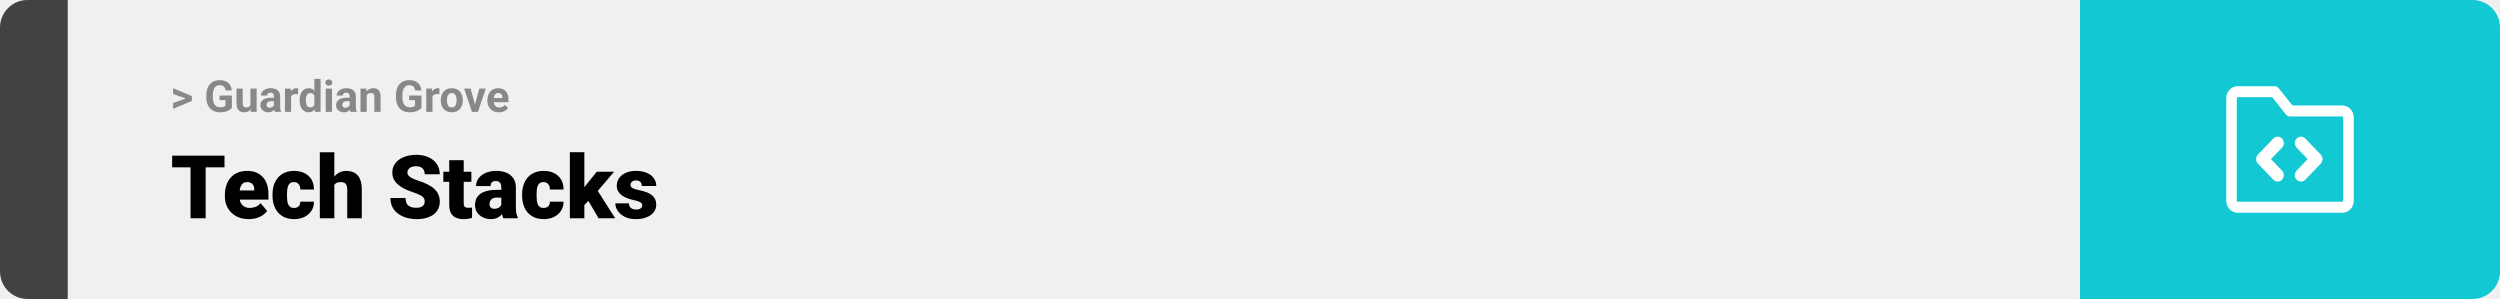
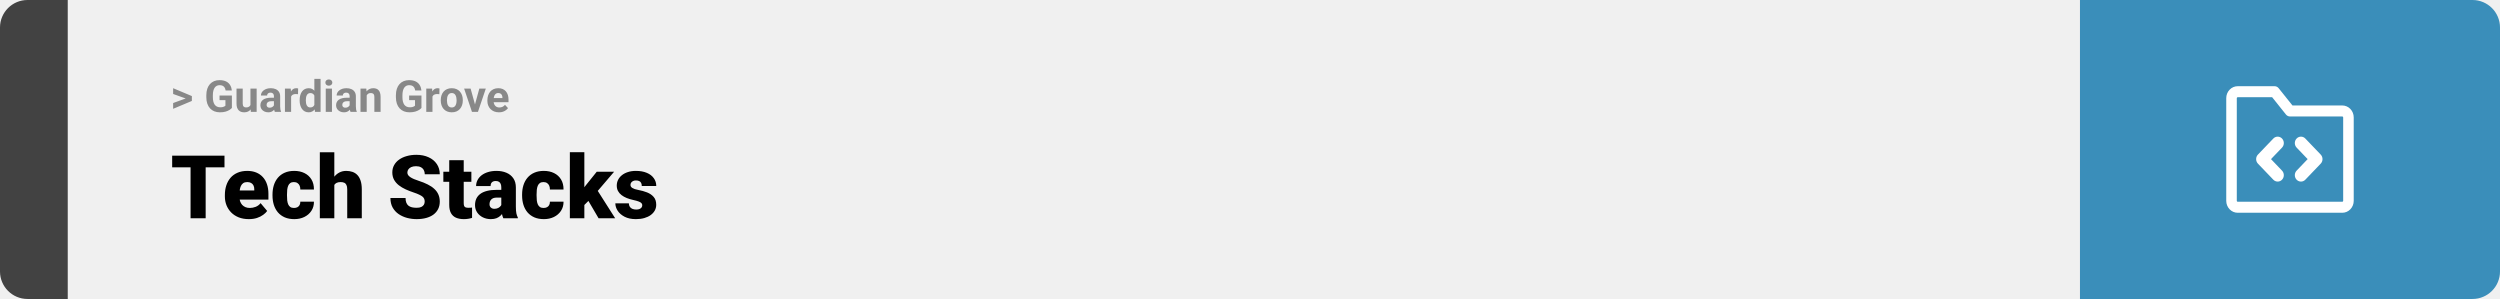
<svg xmlns="http://www.w3.org/2000/svg" width="1363" height="163" viewBox="0 0 1363 163" fill="none">
  <path d="M0 15C0 6.716 6.716 0 15 0H37V163H15C6.716 163 0 156.284 0 148V15Z" fill="#424242" />
  <rect width="1097" height="163" transform="translate(37)" fill="#F0F0F0" />
  <path d="M101.906 53.922L94.394 51.238V48.086L104.602 52.375V54.637L101.906 53.922ZM94.394 56.172L101.918 53.43L104.602 52.785V55.035L94.394 59.324V56.172ZM126.422 52.082V58.844C126.156 59.164 125.746 59.512 125.191 59.887C124.637 60.254 123.922 60.57 123.047 60.836C122.172 61.102 121.113 61.234 119.871 61.234C118.77 61.234 117.766 61.055 116.859 60.695C115.953 60.328 115.172 59.793 114.516 59.09C113.867 58.387 113.367 57.527 113.016 56.512C112.664 55.488 112.488 54.32 112.488 53.008V51.941C112.488 50.629 112.656 49.461 112.992 48.438C113.336 47.414 113.824 46.551 114.457 45.848C115.09 45.145 115.844 44.609 116.719 44.242C117.594 43.875 118.566 43.691 119.637 43.691C121.121 43.691 122.34 43.934 123.293 44.418C124.246 44.895 124.973 45.559 125.473 46.41C125.98 47.254 126.293 48.223 126.41 49.316H123C122.914 48.738 122.75 48.234 122.508 47.805C122.266 47.375 121.918 47.039 121.465 46.797C121.02 46.555 120.441 46.434 119.73 46.434C119.145 46.434 118.621 46.555 118.16 46.797C117.707 47.031 117.324 47.379 117.012 47.84C116.699 48.301 116.461 48.871 116.297 49.551C116.133 50.23 116.051 51.02 116.051 51.918V53.008C116.051 53.898 116.137 54.688 116.309 55.375C116.48 56.055 116.734 56.629 117.07 57.098C117.414 57.559 117.836 57.906 118.336 58.141C118.836 58.375 119.418 58.492 120.082 58.492C120.637 58.492 121.098 58.445 121.465 58.352C121.84 58.258 122.141 58.145 122.367 58.012C122.602 57.871 122.781 57.738 122.906 57.613V54.59H119.695V52.082H126.422ZM136.547 57.965V48.32H139.922V61H136.746L136.547 57.965ZM136.922 55.363L137.918 55.34C137.918 56.184 137.82 56.969 137.625 57.695C137.43 58.414 137.137 59.039 136.746 59.57C136.355 60.094 135.863 60.504 135.27 60.801C134.676 61.09 133.977 61.234 133.172 61.234C132.555 61.234 131.984 61.148 131.461 60.977C130.945 60.797 130.5 60.52 130.125 60.145C129.758 59.762 129.469 59.273 129.258 58.68C129.055 58.078 128.953 57.355 128.953 56.512V48.32H132.328V56.535C132.328 56.91 132.371 57.227 132.457 57.484C132.551 57.742 132.68 57.953 132.844 58.117C133.008 58.281 133.199 58.398 133.418 58.469C133.645 58.539 133.895 58.574 134.168 58.574C134.863 58.574 135.41 58.434 135.809 58.152C136.215 57.871 136.5 57.488 136.664 57.004C136.836 56.512 136.922 55.965 136.922 55.363ZM149.344 58.141V52.492C149.344 52.086 149.277 51.738 149.145 51.449C149.012 51.152 148.805 50.922 148.523 50.758C148.25 50.594 147.895 50.512 147.457 50.512C147.082 50.512 146.758 50.578 146.484 50.711C146.211 50.836 146 51.02 145.852 51.262C145.703 51.496 145.629 51.773 145.629 52.094H142.254C142.254 51.555 142.379 51.043 142.629 50.559C142.879 50.074 143.242 49.648 143.719 49.281C144.195 48.906 144.762 48.613 145.418 48.402C146.082 48.191 146.824 48.086 147.645 48.086C148.629 48.086 149.504 48.25 150.27 48.578C151.035 48.906 151.637 49.398 152.074 50.055C152.52 50.711 152.742 51.531 152.742 52.516V57.941C152.742 58.637 152.785 59.207 152.871 59.652C152.957 60.09 153.082 60.473 153.246 60.801V61H149.836C149.672 60.656 149.547 60.227 149.461 59.711C149.383 59.188 149.344 58.664 149.344 58.141ZM149.789 53.277L149.812 55.188H147.926C147.48 55.188 147.094 55.238 146.766 55.34C146.438 55.441 146.168 55.586 145.957 55.773C145.746 55.953 145.59 56.164 145.488 56.406C145.395 56.648 145.348 56.914 145.348 57.203C145.348 57.492 145.414 57.754 145.547 57.988C145.68 58.215 145.871 58.395 146.121 58.527C146.371 58.652 146.664 58.715 147 58.715C147.508 58.715 147.949 58.613 148.324 58.41C148.699 58.207 148.988 57.957 149.191 57.66C149.402 57.363 149.512 57.082 149.52 56.816L150.41 58.246C150.285 58.566 150.113 58.898 149.895 59.242C149.684 59.586 149.414 59.91 149.086 60.215C148.758 60.512 148.363 60.758 147.902 60.953C147.441 61.141 146.895 61.234 146.262 61.234C145.457 61.234 144.727 61.074 144.07 60.754C143.422 60.426 142.906 59.977 142.523 59.406C142.148 58.828 141.961 58.172 141.961 57.438C141.961 56.773 142.086 56.184 142.336 55.668C142.586 55.152 142.953 54.719 143.438 54.367C143.93 54.008 144.543 53.738 145.277 53.559C146.012 53.371 146.863 53.277 147.832 53.277H149.789ZM158.719 51.086V61H155.344V48.32H158.52L158.719 51.086ZM162.539 48.238L162.48 51.367C162.316 51.344 162.117 51.324 161.883 51.309C161.656 51.285 161.449 51.273 161.262 51.273C160.785 51.273 160.371 51.336 160.02 51.461C159.676 51.578 159.387 51.754 159.152 51.988C158.926 52.223 158.754 52.508 158.637 52.844C158.527 53.18 158.465 53.562 158.449 53.992L157.77 53.781C157.77 52.961 157.852 52.207 158.016 51.52C158.18 50.824 158.418 50.219 158.73 49.703C159.051 49.188 159.441 48.789 159.902 48.508C160.363 48.227 160.891 48.086 161.484 48.086C161.672 48.086 161.863 48.102 162.059 48.133C162.254 48.156 162.414 48.191 162.539 48.238ZM171.387 58.234V43H174.785V61H171.727L171.387 58.234ZM163.371 54.812V54.566C163.371 53.598 163.48 52.719 163.699 51.93C163.918 51.133 164.238 50.449 164.66 49.879C165.082 49.309 165.602 48.867 166.219 48.555C166.836 48.242 167.539 48.086 168.328 48.086C169.07 48.086 169.719 48.242 170.273 48.555C170.836 48.867 171.312 49.312 171.703 49.891C172.102 50.461 172.422 51.137 172.664 51.918C172.906 52.691 173.082 53.539 173.191 54.461V55C173.082 55.883 172.906 56.703 172.664 57.461C172.422 58.219 172.102 58.883 171.703 59.453C171.312 60.016 170.836 60.453 170.273 60.766C169.711 61.078 169.055 61.234 168.305 61.234C167.516 61.234 166.812 61.074 166.195 60.754C165.586 60.434 165.07 59.984 164.648 59.406C164.234 58.828 163.918 58.148 163.699 57.367C163.48 56.586 163.371 55.734 163.371 54.812ZM166.746 54.566V54.812C166.746 55.336 166.785 55.824 166.863 56.277C166.949 56.73 167.086 57.133 167.273 57.484C167.469 57.828 167.719 58.098 168.023 58.293C168.336 58.48 168.715 58.574 169.16 58.574C169.738 58.574 170.215 58.445 170.59 58.188C170.965 57.922 171.25 57.559 171.445 57.098C171.648 56.637 171.766 56.105 171.797 55.504V53.969C171.773 53.477 171.703 53.035 171.586 52.645C171.477 52.246 171.312 51.906 171.094 51.625C170.883 51.344 170.617 51.125 170.297 50.969C169.984 50.812 169.613 50.734 169.184 50.734C168.746 50.734 168.371 50.836 168.059 51.039C167.746 51.234 167.492 51.504 167.297 51.848C167.109 52.191 166.969 52.598 166.875 53.066C166.789 53.527 166.746 54.027 166.746 54.566ZM180.984 48.32V61H177.598V48.32H180.984ZM177.387 45.016C177.387 44.523 177.559 44.117 177.902 43.797C178.246 43.477 178.707 43.316 179.285 43.316C179.855 43.316 180.312 43.477 180.656 43.797C181.008 44.117 181.184 44.523 181.184 45.016C181.184 45.508 181.008 45.914 180.656 46.234C180.312 46.555 179.855 46.715 179.285 46.715C178.707 46.715 178.246 46.555 177.902 46.234C177.559 45.914 177.387 45.508 177.387 45.016ZM190.617 58.141V52.492C190.617 52.086 190.551 51.738 190.418 51.449C190.285 51.152 190.078 50.922 189.797 50.758C189.523 50.594 189.168 50.512 188.73 50.512C188.355 50.512 188.031 50.578 187.758 50.711C187.484 50.836 187.273 51.02 187.125 51.262C186.977 51.496 186.902 51.773 186.902 52.094H183.527C183.527 51.555 183.652 51.043 183.902 50.559C184.152 50.074 184.516 49.648 184.992 49.281C185.469 48.906 186.035 48.613 186.691 48.402C187.355 48.191 188.098 48.086 188.918 48.086C189.902 48.086 190.777 48.25 191.543 48.578C192.309 48.906 192.91 49.398 193.348 50.055C193.793 50.711 194.016 51.531 194.016 52.516V57.941C194.016 58.637 194.059 59.207 194.145 59.652C194.23 60.09 194.355 60.473 194.52 60.801V61H191.109C190.945 60.656 190.82 60.227 190.734 59.711C190.656 59.188 190.617 58.664 190.617 58.141ZM191.062 53.277L191.086 55.188H189.199C188.754 55.188 188.367 55.238 188.039 55.34C187.711 55.441 187.441 55.586 187.23 55.773C187.02 55.953 186.863 56.164 186.762 56.406C186.668 56.648 186.621 56.914 186.621 57.203C186.621 57.492 186.688 57.754 186.82 57.988C186.953 58.215 187.145 58.395 187.395 58.527C187.645 58.652 187.938 58.715 188.273 58.715C188.781 58.715 189.223 58.613 189.598 58.41C189.973 58.207 190.262 57.957 190.465 57.66C190.676 57.363 190.785 57.082 190.793 56.816L191.684 58.246C191.559 58.566 191.387 58.898 191.168 59.242C190.957 59.586 190.688 59.91 190.359 60.215C190.031 60.512 189.637 60.758 189.176 60.953C188.715 61.141 188.168 61.234 187.535 61.234C186.73 61.234 186 61.074 185.344 60.754C184.695 60.426 184.18 59.977 183.797 59.406C183.422 58.828 183.234 58.172 183.234 57.438C183.234 56.773 183.359 56.184 183.609 55.668C183.859 55.152 184.227 54.719 184.711 54.367C185.203 54.008 185.816 53.738 186.551 53.559C187.285 53.371 188.137 53.277 189.105 53.277H191.062ZM199.922 51.027V61H196.547V48.32H199.711L199.922 51.027ZM199.43 54.215H198.516C198.516 53.277 198.637 52.434 198.879 51.684C199.121 50.926 199.461 50.281 199.898 49.75C200.336 49.211 200.855 48.801 201.457 48.52C202.066 48.23 202.746 48.086 203.496 48.086C204.09 48.086 204.633 48.172 205.125 48.344C205.617 48.516 206.039 48.789 206.391 49.164C206.75 49.539 207.023 50.035 207.211 50.652C207.406 51.27 207.504 52.023 207.504 52.914V61H204.105V52.902C204.105 52.34 204.027 51.902 203.871 51.59C203.715 51.277 203.484 51.059 203.18 50.934C202.883 50.801 202.516 50.734 202.078 50.734C201.625 50.734 201.23 50.824 200.895 51.004C200.566 51.184 200.293 51.434 200.074 51.754C199.863 52.066 199.703 52.434 199.594 52.855C199.484 53.277 199.43 53.73 199.43 54.215ZM229.781 52.082V58.844C229.516 59.164 229.105 59.512 228.551 59.887C227.996 60.254 227.281 60.57 226.406 60.836C225.531 61.102 224.473 61.234 223.23 61.234C222.129 61.234 221.125 61.055 220.219 60.695C219.312 60.328 218.531 59.793 217.875 59.09C217.227 58.387 216.727 57.527 216.375 56.512C216.023 55.488 215.848 54.32 215.848 53.008V51.941C215.848 50.629 216.016 49.461 216.352 48.438C216.695 47.414 217.184 46.551 217.816 45.848C218.449 45.145 219.203 44.609 220.078 44.242C220.953 43.875 221.926 43.691 222.996 43.691C224.48 43.691 225.699 43.934 226.652 44.418C227.605 44.895 228.332 45.559 228.832 46.41C229.34 47.254 229.652 48.223 229.77 49.316H226.359C226.273 48.738 226.109 48.234 225.867 47.805C225.625 47.375 225.277 47.039 224.824 46.797C224.379 46.555 223.801 46.434 223.09 46.434C222.504 46.434 221.98 46.555 221.52 46.797C221.066 47.031 220.684 47.379 220.371 47.84C220.059 48.301 219.82 48.871 219.656 49.551C219.492 50.23 219.41 51.02 219.41 51.918V53.008C219.41 53.898 219.496 54.688 219.668 55.375C219.84 56.055 220.094 56.629 220.43 57.098C220.773 57.559 221.195 57.906 221.695 58.141C222.195 58.375 222.777 58.492 223.441 58.492C223.996 58.492 224.457 58.445 224.824 58.352C225.199 58.258 225.5 58.145 225.727 58.012C225.961 57.871 226.141 57.738 226.266 57.613V54.59H223.055V52.082H229.781ZM235.781 51.086V61H232.406V48.32H235.582L235.781 51.086ZM239.602 48.238L239.543 51.367C239.379 51.344 239.18 51.324 238.945 51.309C238.719 51.285 238.512 51.273 238.324 51.273C237.848 51.273 237.434 51.336 237.082 51.461C236.738 51.578 236.449 51.754 236.215 51.988C235.988 52.223 235.816 52.508 235.699 52.844C235.59 53.18 235.527 53.562 235.512 53.992L234.832 53.781C234.832 52.961 234.914 52.207 235.078 51.52C235.242 50.824 235.48 50.219 235.793 49.703C236.113 49.188 236.504 48.789 236.965 48.508C237.426 48.227 237.953 48.086 238.547 48.086C238.734 48.086 238.926 48.102 239.121 48.133C239.316 48.156 239.477 48.191 239.602 48.238ZM240.305 54.789V54.543C240.305 53.613 240.438 52.758 240.703 51.977C240.969 51.188 241.355 50.504 241.863 49.926C242.371 49.348 242.996 48.898 243.738 48.578C244.48 48.25 245.332 48.086 246.293 48.086C247.254 48.086 248.109 48.25 248.859 48.578C249.609 48.898 250.238 49.348 250.746 49.926C251.262 50.504 251.652 51.188 251.918 51.977C252.184 52.758 252.316 53.613 252.316 54.543V54.789C252.316 55.711 252.184 56.566 251.918 57.355C251.652 58.137 251.262 58.82 250.746 59.406C250.238 59.984 249.613 60.434 248.871 60.754C248.129 61.074 247.277 61.234 246.316 61.234C245.355 61.234 244.5 61.074 243.75 60.754C243.008 60.434 242.379 59.984 241.863 59.406C241.355 58.82 240.969 58.137 240.703 57.355C240.438 56.566 240.305 55.711 240.305 54.789ZM243.68 54.543V54.789C243.68 55.32 243.727 55.816 243.82 56.277C243.914 56.738 244.062 57.145 244.266 57.496C244.477 57.84 244.75 58.109 245.086 58.305C245.422 58.5 245.832 58.598 246.316 58.598C246.785 58.598 247.188 58.5 247.523 58.305C247.859 58.109 248.129 57.84 248.332 57.496C248.535 57.145 248.684 56.738 248.777 56.277C248.879 55.816 248.93 55.32 248.93 54.789V54.543C248.93 54.027 248.879 53.543 248.777 53.09C248.684 52.629 248.531 52.223 248.32 51.871C248.117 51.512 247.848 51.23 247.512 51.027C247.176 50.824 246.77 50.723 246.293 50.723C245.816 50.723 245.41 50.824 245.074 51.027C244.746 51.23 244.477 51.512 244.266 51.871C244.062 52.223 243.914 52.629 243.82 53.09C243.727 53.543 243.68 54.027 243.68 54.543ZM258.516 58.539L261.328 48.32H264.855L260.578 61H258.445L258.516 58.539ZM256.582 48.32L259.406 58.551L259.465 61H257.32L253.043 48.32H256.582ZM272.039 61.234C271.055 61.234 270.172 61.078 269.391 60.766C268.609 60.445 267.945 60.004 267.398 59.441C266.859 58.879 266.445 58.227 266.156 57.484C265.867 56.734 265.723 55.938 265.723 55.094V54.625C265.723 53.664 265.859 52.785 266.133 51.988C266.406 51.191 266.797 50.5 267.305 49.914C267.82 49.328 268.445 48.879 269.18 48.566C269.914 48.246 270.742 48.086 271.664 48.086C272.562 48.086 273.359 48.234 274.055 48.531C274.75 48.828 275.332 49.25 275.801 49.797C276.277 50.344 276.637 51 276.879 51.766C277.121 52.523 277.242 53.367 277.242 54.297V55.703H267.164V53.453H273.926V53.195C273.926 52.727 273.84 52.309 273.668 51.941C273.504 51.566 273.254 51.27 272.918 51.051C272.582 50.832 272.152 50.723 271.629 50.723C271.184 50.723 270.801 50.82 270.48 51.016C270.16 51.211 269.898 51.484 269.695 51.836C269.5 52.188 269.352 52.602 269.25 53.078C269.156 53.547 269.109 54.062 269.109 54.625V55.094C269.109 55.602 269.18 56.07 269.32 56.5C269.469 56.93 269.676 57.301 269.941 57.613C270.215 57.926 270.543 58.168 270.926 58.34C271.316 58.512 271.758 58.598 272.25 58.598C272.859 58.598 273.426 58.48 273.949 58.246C274.48 58.004 274.938 57.641 275.32 57.156L276.961 58.938C276.695 59.32 276.332 59.688 275.871 60.039C275.418 60.391 274.871 60.68 274.23 60.906C273.59 61.125 272.859 61.234 272.039 61.234Z" fill="#888888" />
  <path d="M112.125 84.875V119H103.898V84.875H112.125ZM122.391 84.875V91.227H93.867V84.875H122.391ZM135.68 119.469C133.617 119.469 131.773 119.148 130.148 118.508C128.523 117.852 127.148 116.953 126.023 115.812C124.914 114.672 124.062 113.359 123.469 111.875C122.891 110.391 122.602 108.82 122.602 107.164V106.273C122.602 104.414 122.859 102.695 123.375 101.117C123.891 99.523 124.656 98.133 125.672 96.945C126.688 95.758 127.961 94.836 129.492 94.18C131.023 93.508 132.805 93.172 134.836 93.172C136.633 93.172 138.242 93.461 139.664 94.039C141.086 94.617 142.289 95.445 143.273 96.523C144.273 97.602 145.031 98.906 145.547 100.438C146.078 101.969 146.344 103.688 146.344 105.594V108.805H125.625V103.859H138.633V103.25C138.648 102.406 138.5 101.688 138.188 101.094C137.891 100.5 137.453 100.047 136.875 99.734C136.297 99.422 135.594 99.266 134.766 99.266C133.906 99.266 133.195 99.453 132.633 99.828C132.086 100.203 131.656 100.719 131.344 101.375C131.047 102.016 130.836 102.758 130.711 103.602C130.586 104.445 130.523 105.336 130.523 106.273V107.164C130.523 108.102 130.648 108.953 130.898 109.719C131.164 110.484 131.539 111.141 132.023 111.688C132.523 112.219 133.117 112.633 133.805 112.93C134.508 113.227 135.305 113.375 136.195 113.375C137.273 113.375 138.336 113.172 139.383 112.766C140.43 112.359 141.328 111.688 142.078 110.75L145.664 115.016C145.148 115.75 144.414 116.461 143.461 117.148C142.523 117.836 141.398 118.398 140.086 118.836C138.773 119.258 137.305 119.469 135.68 119.469ZM160.266 113.375C161 113.375 161.625 113.242 162.141 112.977C162.672 112.695 163.07 112.305 163.336 111.805C163.617 111.289 163.75 110.672 163.734 109.953H171.164C171.18 111.859 170.711 113.531 169.758 114.969C168.82 116.391 167.539 117.5 165.914 118.297C164.305 119.078 162.484 119.469 160.453 119.469C158.469 119.469 156.734 119.148 155.25 118.508C153.766 117.852 152.523 116.945 151.523 115.789C150.539 114.617 149.797 113.25 149.297 111.688C148.812 110.125 148.57 108.43 148.57 106.602V106.062C148.57 104.234 148.812 102.539 149.297 100.977C149.797 99.398 150.539 98.031 151.523 96.875C152.523 95.703 153.758 94.797 155.227 94.156C156.711 93.5 158.438 93.172 160.406 93.172C162.516 93.172 164.375 93.57 165.984 94.367C167.609 95.164 168.883 96.32 169.805 97.836C170.727 99.352 171.18 101.188 171.164 103.344H163.734C163.75 102.578 163.633 101.891 163.383 101.281C163.133 100.672 162.742 100.188 162.211 99.828C161.695 99.453 161.031 99.266 160.219 99.266C159.406 99.266 158.75 99.445 158.25 99.805C157.75 100.164 157.367 100.664 157.102 101.305C156.852 101.93 156.68 102.648 156.586 103.461C156.508 104.273 156.469 105.141 156.469 106.062V106.602C156.469 107.539 156.508 108.422 156.586 109.25C156.68 110.062 156.859 110.781 157.125 111.406C157.391 112.016 157.773 112.5 158.273 112.859C158.773 113.203 159.438 113.375 160.266 113.375ZM182.273 83V119H174.375V83H182.273ZM181.336 105.453L179.484 105.5C179.484 103.719 179.703 102.078 180.141 100.578C180.578 99.078 181.203 97.773 182.016 96.664C182.828 95.555 183.805 94.695 184.945 94.086C186.086 93.477 187.352 93.172 188.742 93.172C189.992 93.172 191.133 93.352 192.164 93.711C193.211 94.07 194.109 94.648 194.859 95.445C195.625 96.242 196.211 97.281 196.617 98.562C197.039 99.844 197.25 101.406 197.25 103.25V119H189.305V103.203C189.305 102.172 189.156 101.375 188.859 100.812C188.578 100.234 188.172 99.836 187.641 99.617C187.109 99.383 186.461 99.266 185.695 99.266C184.773 99.266 184.023 99.422 183.445 99.734C182.867 100.047 182.422 100.484 182.109 101.047C181.812 101.594 181.609 102.242 181.5 102.992C181.391 103.742 181.336 104.562 181.336 105.453ZM231.539 109.93C231.539 109.398 231.461 108.922 231.305 108.5C231.148 108.062 230.859 107.656 230.438 107.281C230.016 106.906 229.406 106.531 228.609 106.156C227.828 105.766 226.797 105.359 225.516 104.938C224.016 104.438 222.57 103.875 221.18 103.25C219.789 102.609 218.547 101.867 217.453 101.023C216.359 100.164 215.492 99.164 214.852 98.023C214.211 96.867 213.891 95.523 213.891 93.992C213.891 92.523 214.219 91.203 214.875 90.031C215.531 88.844 216.445 87.836 217.617 87.008C218.805 86.164 220.195 85.523 221.789 85.086C223.383 84.633 225.125 84.406 227.016 84.406C229.516 84.406 231.719 84.844 233.625 85.719C235.547 86.578 237.047 87.805 238.125 89.398C239.219 90.977 239.766 92.844 239.766 95H231.586C231.586 94.141 231.406 93.383 231.047 92.727C230.703 92.07 230.18 91.555 229.477 91.18C228.773 90.805 227.891 90.617 226.828 90.617C225.797 90.617 224.93 90.773 224.227 91.086C223.523 91.398 222.992 91.82 222.633 92.352C222.273 92.867 222.094 93.438 222.094 94.062C222.094 94.578 222.234 95.047 222.516 95.469C222.812 95.875 223.227 96.258 223.758 96.617C224.305 96.977 224.961 97.32 225.727 97.648C226.508 97.977 227.383 98.297 228.352 98.609C230.164 99.188 231.773 99.836 233.18 100.555C234.602 101.258 235.797 102.062 236.766 102.969C237.75 103.859 238.492 104.875 238.992 106.016C239.508 107.156 239.766 108.445 239.766 109.883C239.766 111.414 239.469 112.773 238.875 113.961C238.281 115.148 237.43 116.156 236.32 116.984C235.211 117.797 233.883 118.414 232.336 118.836C230.789 119.258 229.062 119.469 227.156 119.469C225.406 119.469 223.68 119.25 221.977 118.812C220.289 118.359 218.758 117.672 217.383 116.75C216.008 115.812 214.906 114.617 214.078 113.164C213.266 111.695 212.859 109.953 212.859 107.938H221.109C221.109 108.938 221.242 109.781 221.508 110.469C221.773 111.156 222.164 111.711 222.68 112.133C223.195 112.539 223.828 112.836 224.578 113.023C225.328 113.195 226.188 113.281 227.156 113.281C228.203 113.281 229.047 113.133 229.688 112.836C230.328 112.523 230.797 112.117 231.094 111.617C231.391 111.102 231.539 110.539 231.539 109.93ZM256.992 93.641V99.125H241.711V93.641H256.992ZM244.922 87.336H252.82V110.727C252.82 111.398 252.898 111.922 253.055 112.297C253.211 112.656 253.477 112.914 253.852 113.07C254.242 113.211 254.758 113.281 255.398 113.281C255.852 113.281 256.227 113.273 256.523 113.258C256.82 113.227 257.102 113.188 257.367 113.141V118.789C256.695 119.008 255.992 119.172 255.258 119.281C254.523 119.406 253.742 119.469 252.914 119.469C251.227 119.469 249.781 119.203 248.578 118.672C247.391 118.141 246.484 117.305 245.859 116.164C245.234 115.023 244.922 113.539 244.922 111.711V87.336ZM273.305 112.625V102.172C273.305 101.453 273.203 100.836 273 100.32C272.797 99.805 272.477 99.406 272.039 99.125C271.602 98.828 271.016 98.68 270.281 98.68C269.688 98.68 269.18 98.781 268.758 98.984C268.336 99.188 268.016 99.492 267.797 99.898C267.578 100.305 267.469 100.82 267.469 101.445H259.57C259.57 100.273 259.828 99.188 260.344 98.188C260.875 97.172 261.625 96.289 262.594 95.539C263.578 94.789 264.75 94.211 266.109 93.805C267.484 93.383 269.016 93.172 270.703 93.172C272.719 93.172 274.516 93.508 276.094 94.18C277.688 94.852 278.945 95.859 279.867 97.203C280.789 98.531 281.25 100.203 281.25 102.219V112.602C281.25 114.258 281.344 115.516 281.531 116.375C281.719 117.219 281.984 117.961 282.328 118.602V119H274.406C274.031 118.219 273.75 117.266 273.562 116.141C273.391 115 273.305 113.828 273.305 112.625ZM274.266 103.508L274.312 107.727H270.82C270.086 107.727 269.461 107.828 268.945 108.031C268.445 108.234 268.039 108.516 267.727 108.875C267.43 109.219 267.211 109.609 267.07 110.047C266.945 110.484 266.883 110.945 266.883 111.43C266.883 111.898 266.992 112.32 267.211 112.695C267.445 113.055 267.758 113.336 268.148 113.539C268.539 113.742 268.977 113.844 269.461 113.844C270.336 113.844 271.078 113.68 271.688 113.352C272.312 113.008 272.789 112.594 273.117 112.109C273.445 111.625 273.609 111.172 273.609 110.75L275.344 113.984C275.031 114.609 274.672 115.242 274.266 115.883C273.875 116.523 273.383 117.117 272.789 117.664C272.211 118.195 271.5 118.633 270.656 118.977C269.812 119.305 268.789 119.469 267.586 119.469C266.023 119.469 264.586 119.148 263.273 118.508C261.977 117.867 260.938 116.977 260.156 115.836C259.375 114.68 258.984 113.352 258.984 111.852C258.984 110.539 259.219 109.367 259.688 108.336C260.172 107.305 260.898 106.43 261.867 105.711C262.836 104.992 264.07 104.445 265.57 104.07C267.07 103.695 268.836 103.508 270.867 103.508H274.266ZM296.344 113.375C297.078 113.375 297.703 113.242 298.219 112.977C298.75 112.695 299.148 112.305 299.414 111.805C299.695 111.289 299.828 110.672 299.812 109.953H307.242C307.258 111.859 306.789 113.531 305.836 114.969C304.898 116.391 303.617 117.5 301.992 118.297C300.383 119.078 298.562 119.469 296.531 119.469C294.547 119.469 292.812 119.148 291.328 118.508C289.844 117.852 288.602 116.945 287.602 115.789C286.617 114.617 285.875 113.25 285.375 111.688C284.891 110.125 284.648 108.43 284.648 106.602V106.062C284.648 104.234 284.891 102.539 285.375 100.977C285.875 99.398 286.617 98.031 287.602 96.875C288.602 95.703 289.836 94.797 291.305 94.156C292.789 93.5 294.516 93.172 296.484 93.172C298.594 93.172 300.453 93.57 302.062 94.367C303.688 95.164 304.961 96.32 305.883 97.836C306.805 99.352 307.258 101.188 307.242 103.344H299.812C299.828 102.578 299.711 101.891 299.461 101.281C299.211 100.672 298.82 100.188 298.289 99.828C297.773 99.453 297.109 99.266 296.297 99.266C295.484 99.266 294.828 99.445 294.328 99.805C293.828 100.164 293.445 100.664 293.18 101.305C292.93 101.93 292.758 102.648 292.664 103.461C292.586 104.273 292.547 105.141 292.547 106.062V106.602C292.547 107.539 292.586 108.422 292.664 109.25C292.758 110.062 292.938 110.781 293.203 111.406C293.469 112.016 293.852 112.5 294.352 112.859C294.852 113.203 295.516 113.375 296.344 113.375ZM318.586 82.977V119H310.688V82.977H318.586ZM334.805 93.641L323.789 106.555L318.023 112.32L314.578 107.305L319.383 101.047L325.336 93.641H334.805ZM326.344 119L319.57 107.445L325.406 103.297L335.391 119H326.344ZM350.156 111.875C350.156 111.438 350.008 111.062 349.711 110.75C349.43 110.422 348.93 110.125 348.211 109.859C347.492 109.578 346.484 109.297 345.188 109.016C343.953 108.75 342.789 108.398 341.695 107.961C340.617 107.523 339.672 106.992 338.859 106.367C338.047 105.742 337.406 105 336.938 104.141C336.484 103.281 336.258 102.297 336.258 101.188C336.258 100.109 336.484 99.094 336.938 98.141C337.406 97.172 338.086 96.32 338.977 95.586C339.883 94.836 340.984 94.25 342.281 93.828C343.578 93.391 345.055 93.172 346.711 93.172C348.992 93.172 350.961 93.523 352.617 94.227C354.273 94.914 355.547 95.883 356.438 97.133C357.344 98.367 357.797 99.797 357.797 101.422H349.898C349.898 100.781 349.789 100.234 349.57 99.781C349.367 99.328 349.031 98.984 348.562 98.75C348.094 98.5 347.469 98.375 346.688 98.375C346.141 98.375 345.641 98.477 345.188 98.68C344.75 98.883 344.398 99.164 344.133 99.523C343.867 99.883 343.734 100.305 343.734 100.789C343.734 101.133 343.812 101.445 343.969 101.727C344.141 101.992 344.398 102.242 344.742 102.477C345.086 102.695 345.523 102.898 346.055 103.086C346.586 103.258 347.227 103.414 347.977 103.555C349.68 103.867 351.273 104.312 352.758 104.891C354.242 105.469 355.445 106.289 356.367 107.352C357.305 108.414 357.773 109.844 357.773 111.641C357.773 112.766 357.516 113.805 357 114.758C356.484 115.695 355.742 116.523 354.773 117.242C353.805 117.945 352.641 118.492 351.281 118.883C349.922 119.273 348.391 119.469 346.688 119.469C344.266 119.469 342.219 119.039 340.547 118.18C338.875 117.305 337.609 116.211 336.75 114.898C335.906 113.57 335.484 112.227 335.484 110.867H342.844C342.875 111.648 343.062 112.289 343.406 112.789C343.766 113.289 344.242 113.656 344.836 113.891C345.43 114.125 346.117 114.242 346.898 114.242C347.617 114.242 348.211 114.141 348.68 113.938C349.164 113.734 349.531 113.461 349.781 113.117C350.031 112.758 350.156 112.344 350.156 111.875Z" fill="black" />
-   <path d="M1134 0H1348C1356.28 0 1363 6.716 1363 15V148C1363 156.284 1356.28 163 1348 163H1134V0Z" fill="#11C8D3" />
+   <path d="M1134 0H1348C1356.28 0 1363 6.716 1363 15V148C1363 156.284 1356.28 163 1348 163H1134V0Z" fill="#3A8EBA" />
  <path fill-rule="evenodd" clip-rule="evenodd" d="M1219.98 53C1219.85 53 1219.73 53.053 1219.64 53.146C1219.55 53.24 1219.5 53.367 1219.5 53.5V109.5C1219.5 109.633 1219.55 109.76 1219.64 109.854C1219.73 109.947 1219.85 110 1219.98 110H1277.02C1277.15 110 1277.27 109.947 1277.36 109.854C1277.45 109.76 1277.5 109.633 1277.5 109.5V64C1277.5 63.867 1277.45 63.74 1277.36 63.646C1277.27 63.553 1277.15 63.5 1277.02 63.5H1248.5C1247.65 63.5 1246.84 63.105 1246.29 62.421L1238.77 53H1219.98ZM1215.58 48.904C1216.74 47.685 1218.33 47 1219.98 47H1240.11C1240.97 47 1241.77 47.395 1242.32 48.079L1249.85 57.5H1277.02C1278.67 57.5 1280.26 58.185 1281.42 59.404C1282.59 60.623 1283.25 62.276 1283.25 64V109.5C1283.25 111.224 1282.59 112.877 1281.42 114.096C1280.26 115.315 1278.67 116 1277.02 116H1219.98C1218.33 116 1216.74 115.315 1215.58 114.096C1214.41 112.877 1213.75 111.224 1213.75 109.5V53.5C1213.75 51.776 1214.41 50.123 1215.58 48.904Z" fill="white" />
  <path fill-rule="evenodd" clip-rule="evenodd" d="M1244.16 75.525C1245.47 76.892 1245.47 79.108 1244.16 80.475L1238.15 86.75L1244.16 93.025C1245.47 94.392 1245.47 96.608 1244.16 97.975C1242.85 99.342 1240.73 99.342 1239.42 97.975L1231.03 89.225C1229.72 87.858 1229.72 85.642 1231.03 84.275L1239.42 75.525C1240.73 74.158 1242.85 74.158 1244.16 75.525Z" fill="white" />
  <path fill-rule="evenodd" clip-rule="evenodd" d="M1252.12 97.975C1250.81 96.608 1250.81 94.392 1252.12 93.025L1258.13 86.75L1252.12 80.475C1250.81 79.108 1250.81 76.892 1252.12 75.525C1253.43 74.158 1255.55 74.158 1256.86 75.525L1265.25 84.275C1266.56 85.642 1266.56 87.858 1265.25 89.225L1256.86 97.975C1255.55 99.342 1253.43 99.342 1252.12 97.975Z" fill="white" />
</svg>
